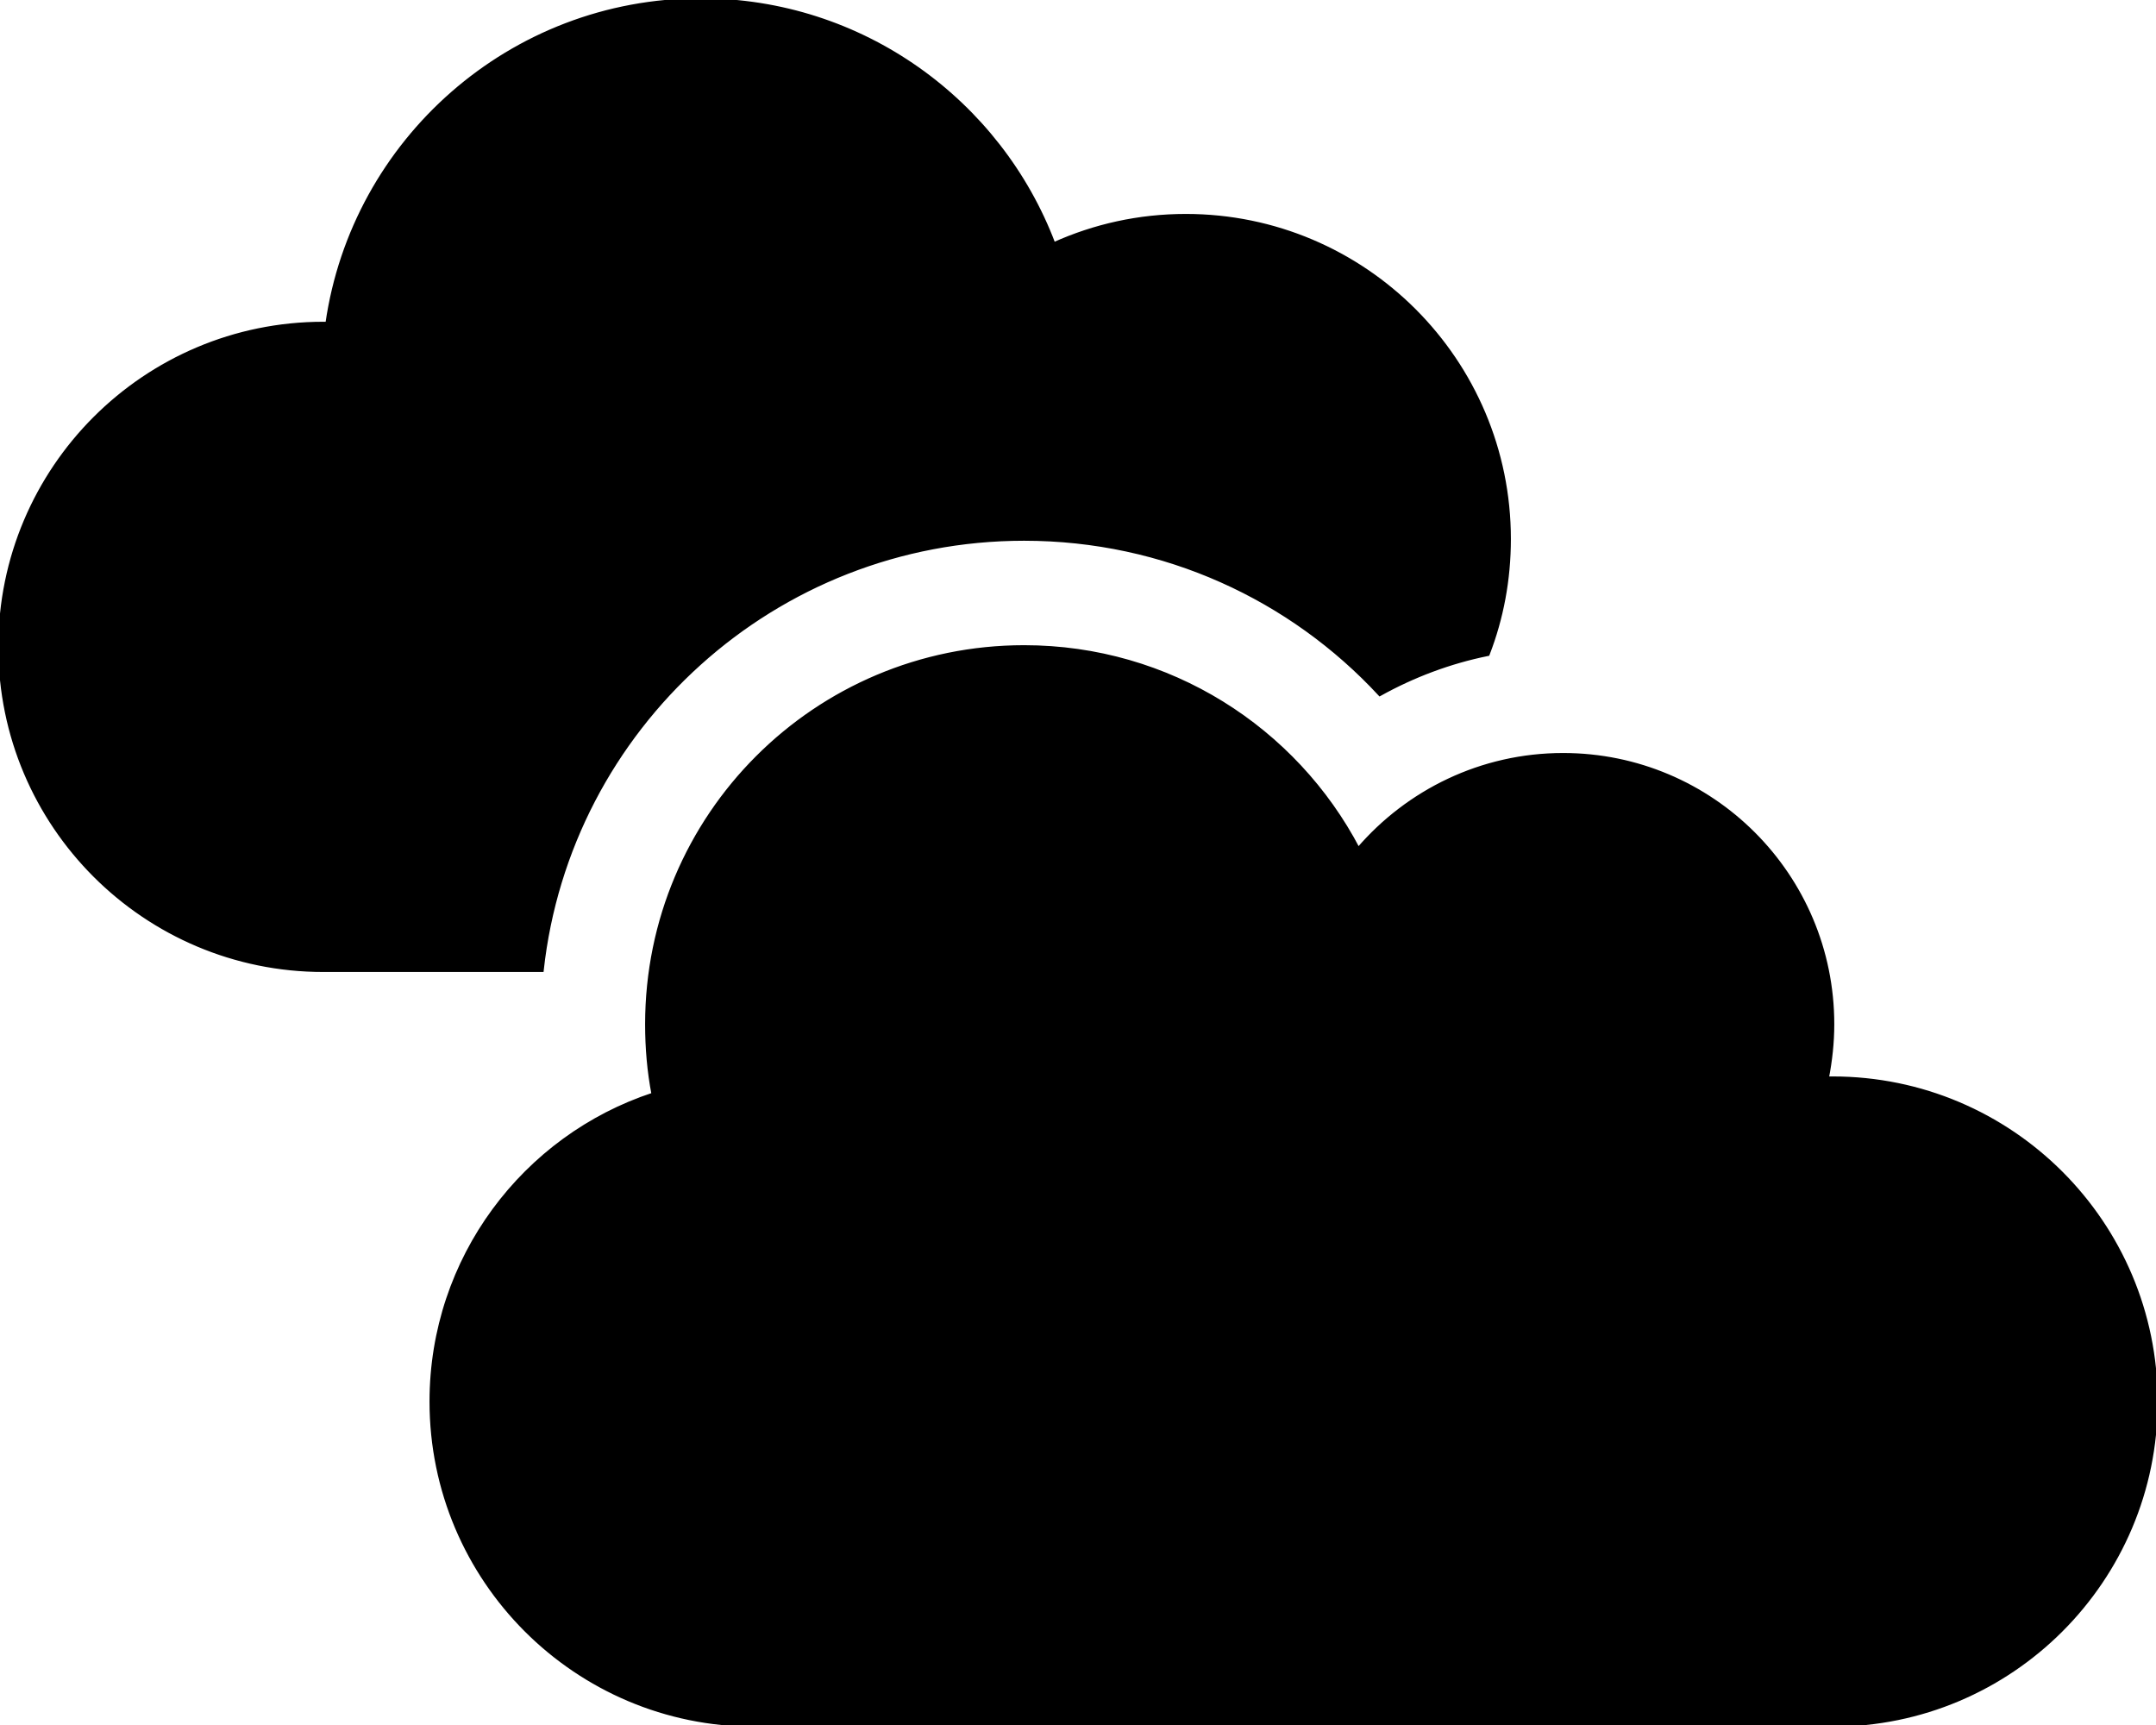
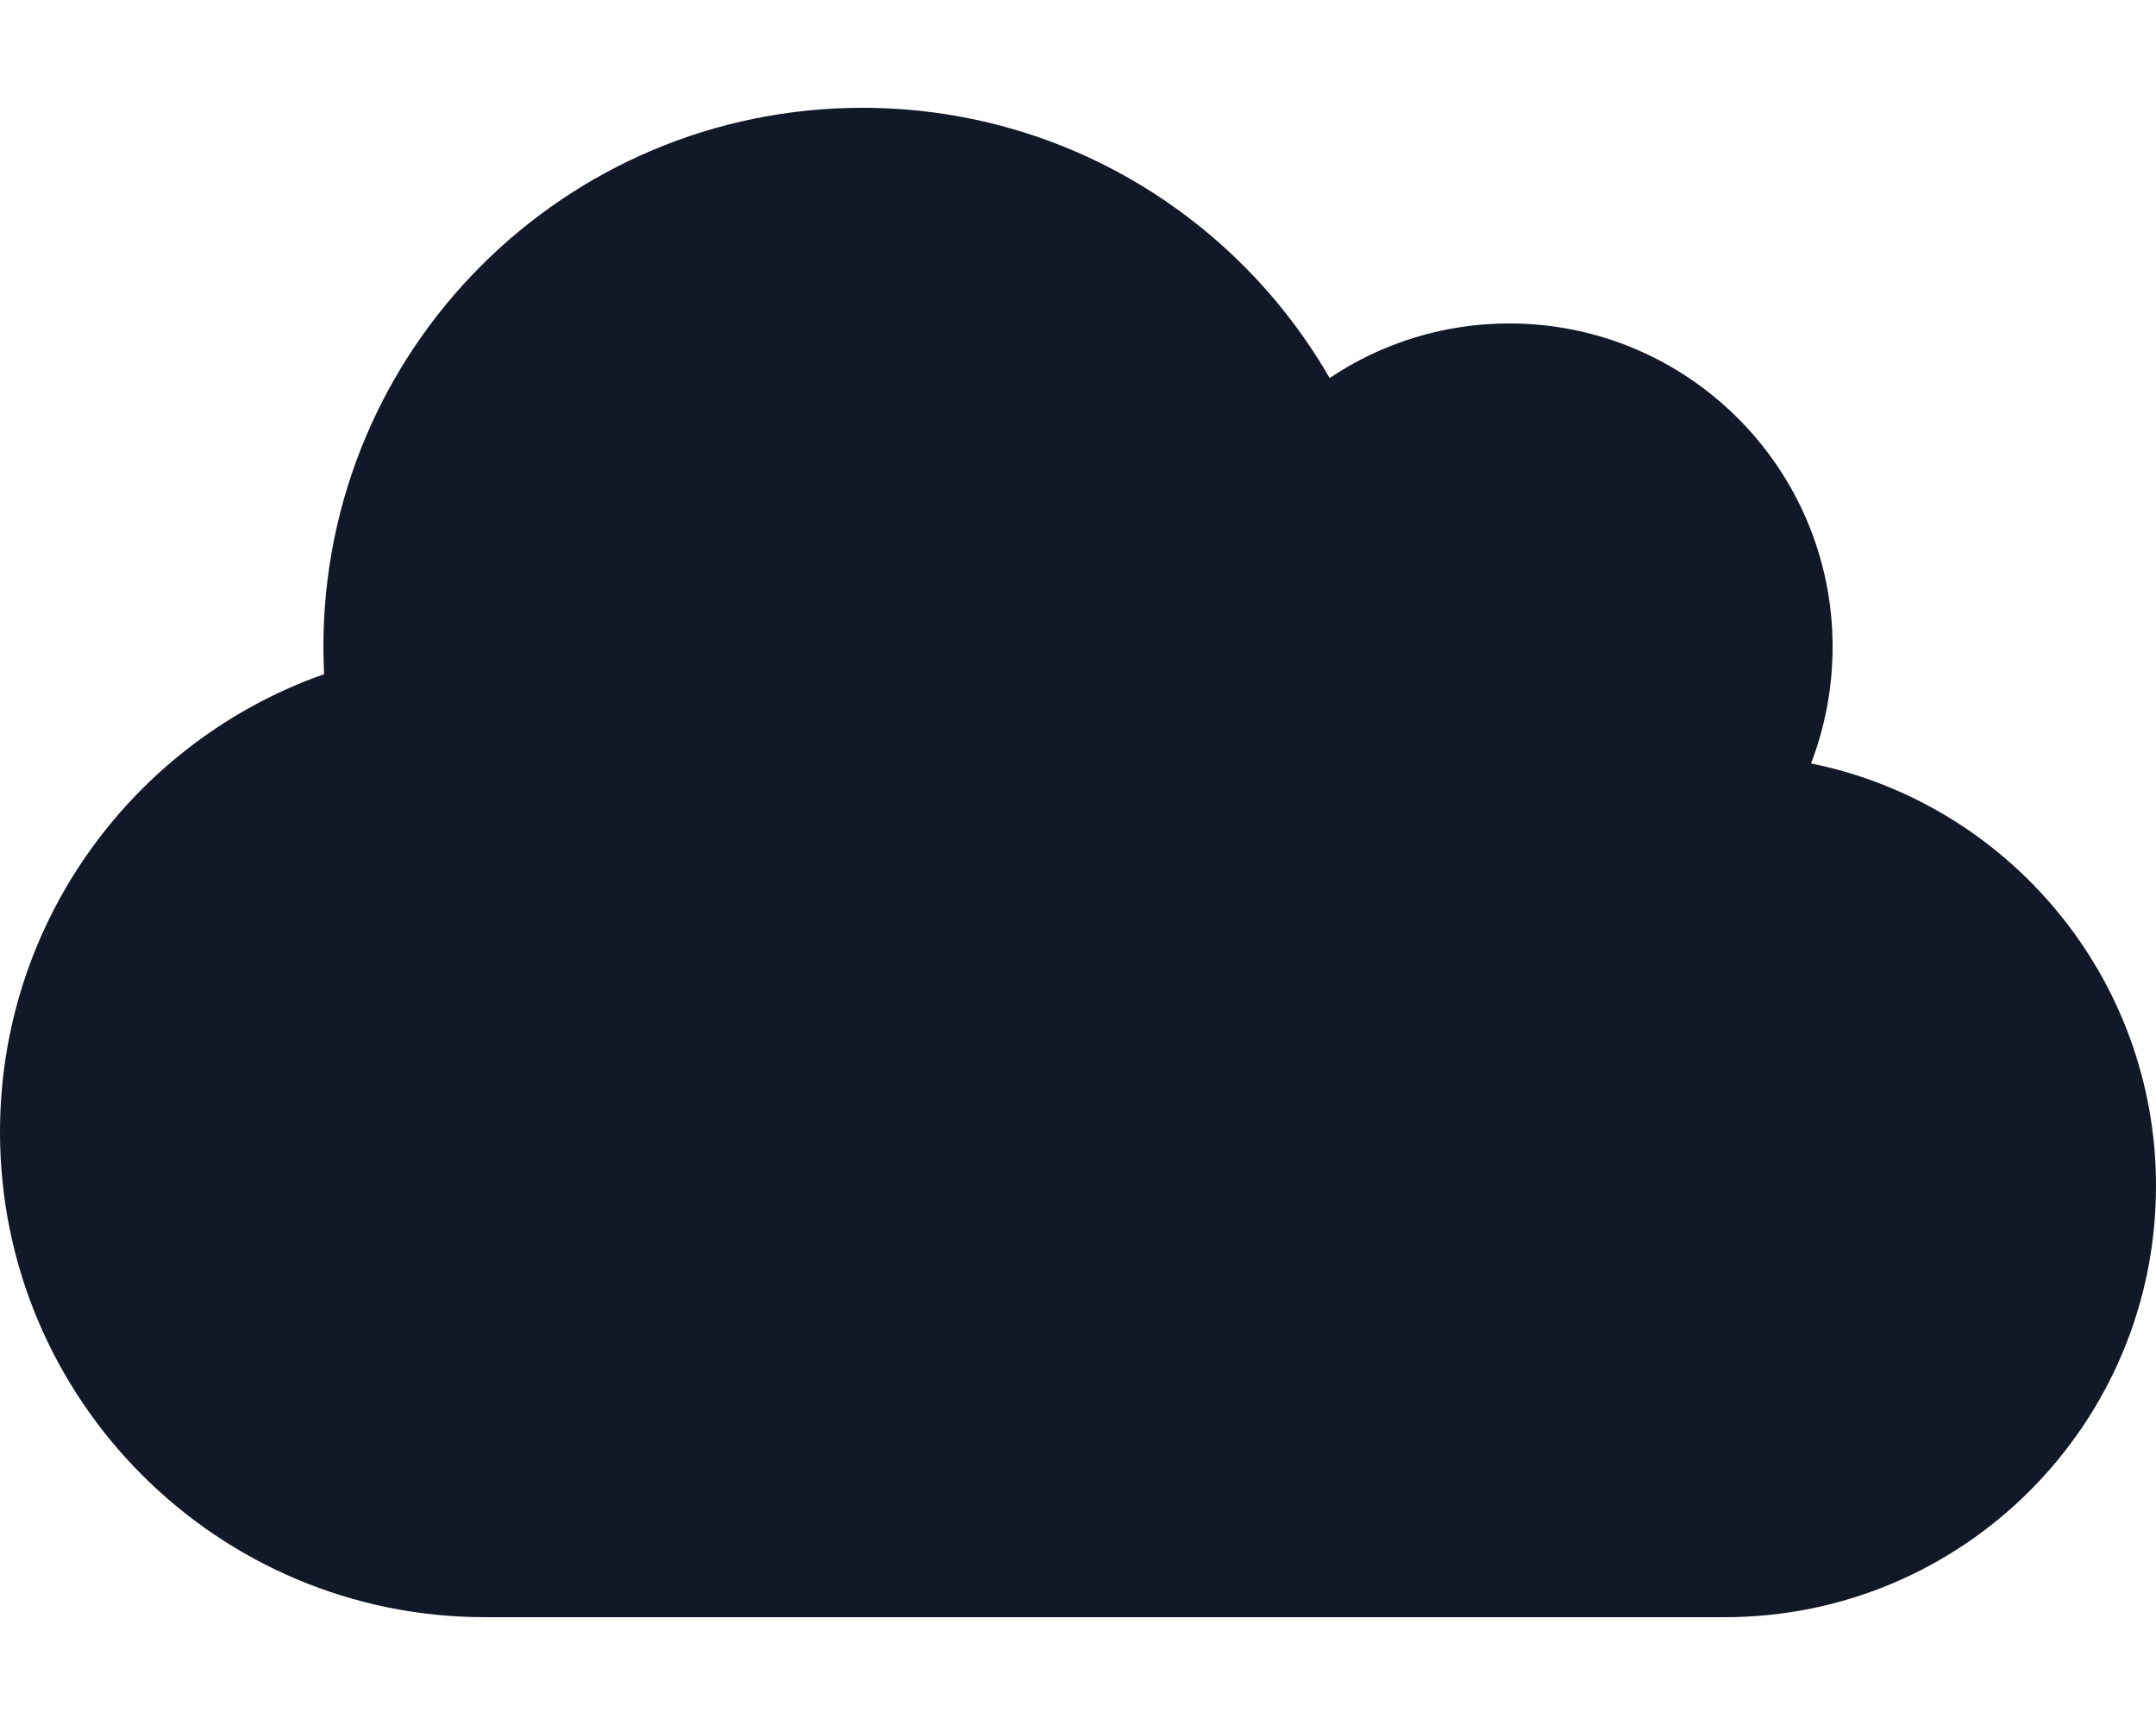
- <svg xmlns="http://www.w3.org/2000/svg" viewBox="0 0 640 512">
-   <path stroke="black" fill="black" d="M304 160c-74.1 0-135.2 56-143.1 128H96c-53 0-96-43-96-96s43-96 96-96l1.1 0C104.9 41.7 151.6 0 208 0c47.9 0 88.8 30.1 104.8 72.4C324.8 67 338 64 352 64c53 0 96 43 96 96c0 12.1-2.2 23.6-6.3 34.2c-11.4 2.3-22.2 6.4-32.1 11.9C383.3 177.7 345.7 160 304 160zM224 512c-53 0-96-43-96-96c0-42.5 27.6-78.6 65.9-91.2c-1.3-6.7-1.9-13.7-1.9-20.8c0-61.9 50.1-112 112-112c43.1 0 80.5 24.3 99.2 60c14.7-17.1 36.5-28 60.8-28c44.2 0 80 35.8 80 80c0 5.5-.6 10.8-1.6 16c.5 0 1.1 0 1.6 0c53 0 96 43 96 96s-43 96-96 96H224z" />
+ <svg xmlns="http://www.w3.org/2000/svg" height="1em" viewBox="0 0 640 512">
+   <path d="M0 336c0 79.5 64.5 144 144 144H512c70.7 0 128-57.3 128-128c0-61.9-44-113.6-102.4-125.4c4.1-10.7 6.4-22.4 6.4-34.6c0-53-43-96-96-96c-19.7 0-38.1 6-53.3 16.2C367 64.2 315.3 32 256 32C167.6 32 96 103.6 96 192c0 2.7 .1 5.4 .2 8.1C40.2 219.8 0 273.2 0 336z" fill="#111827" />
</svg>
